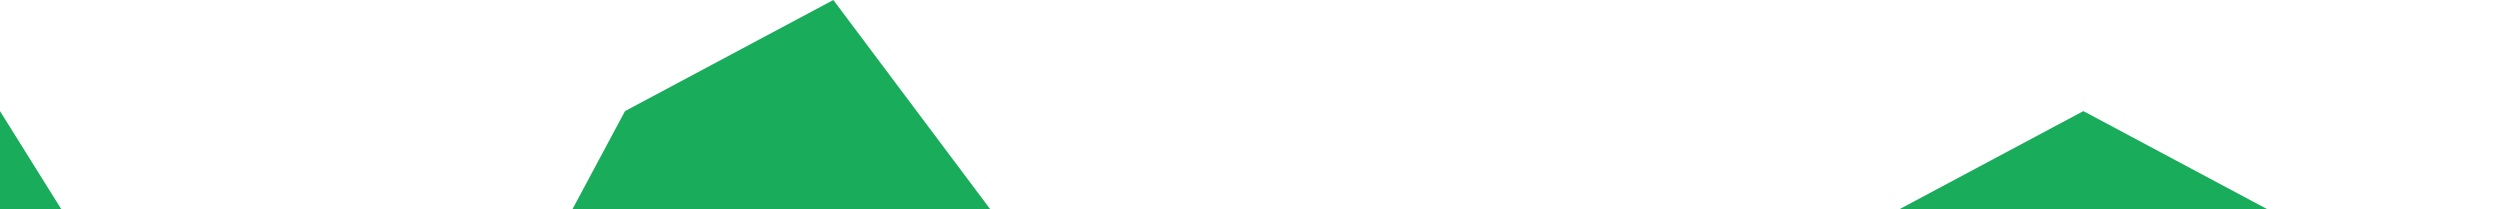
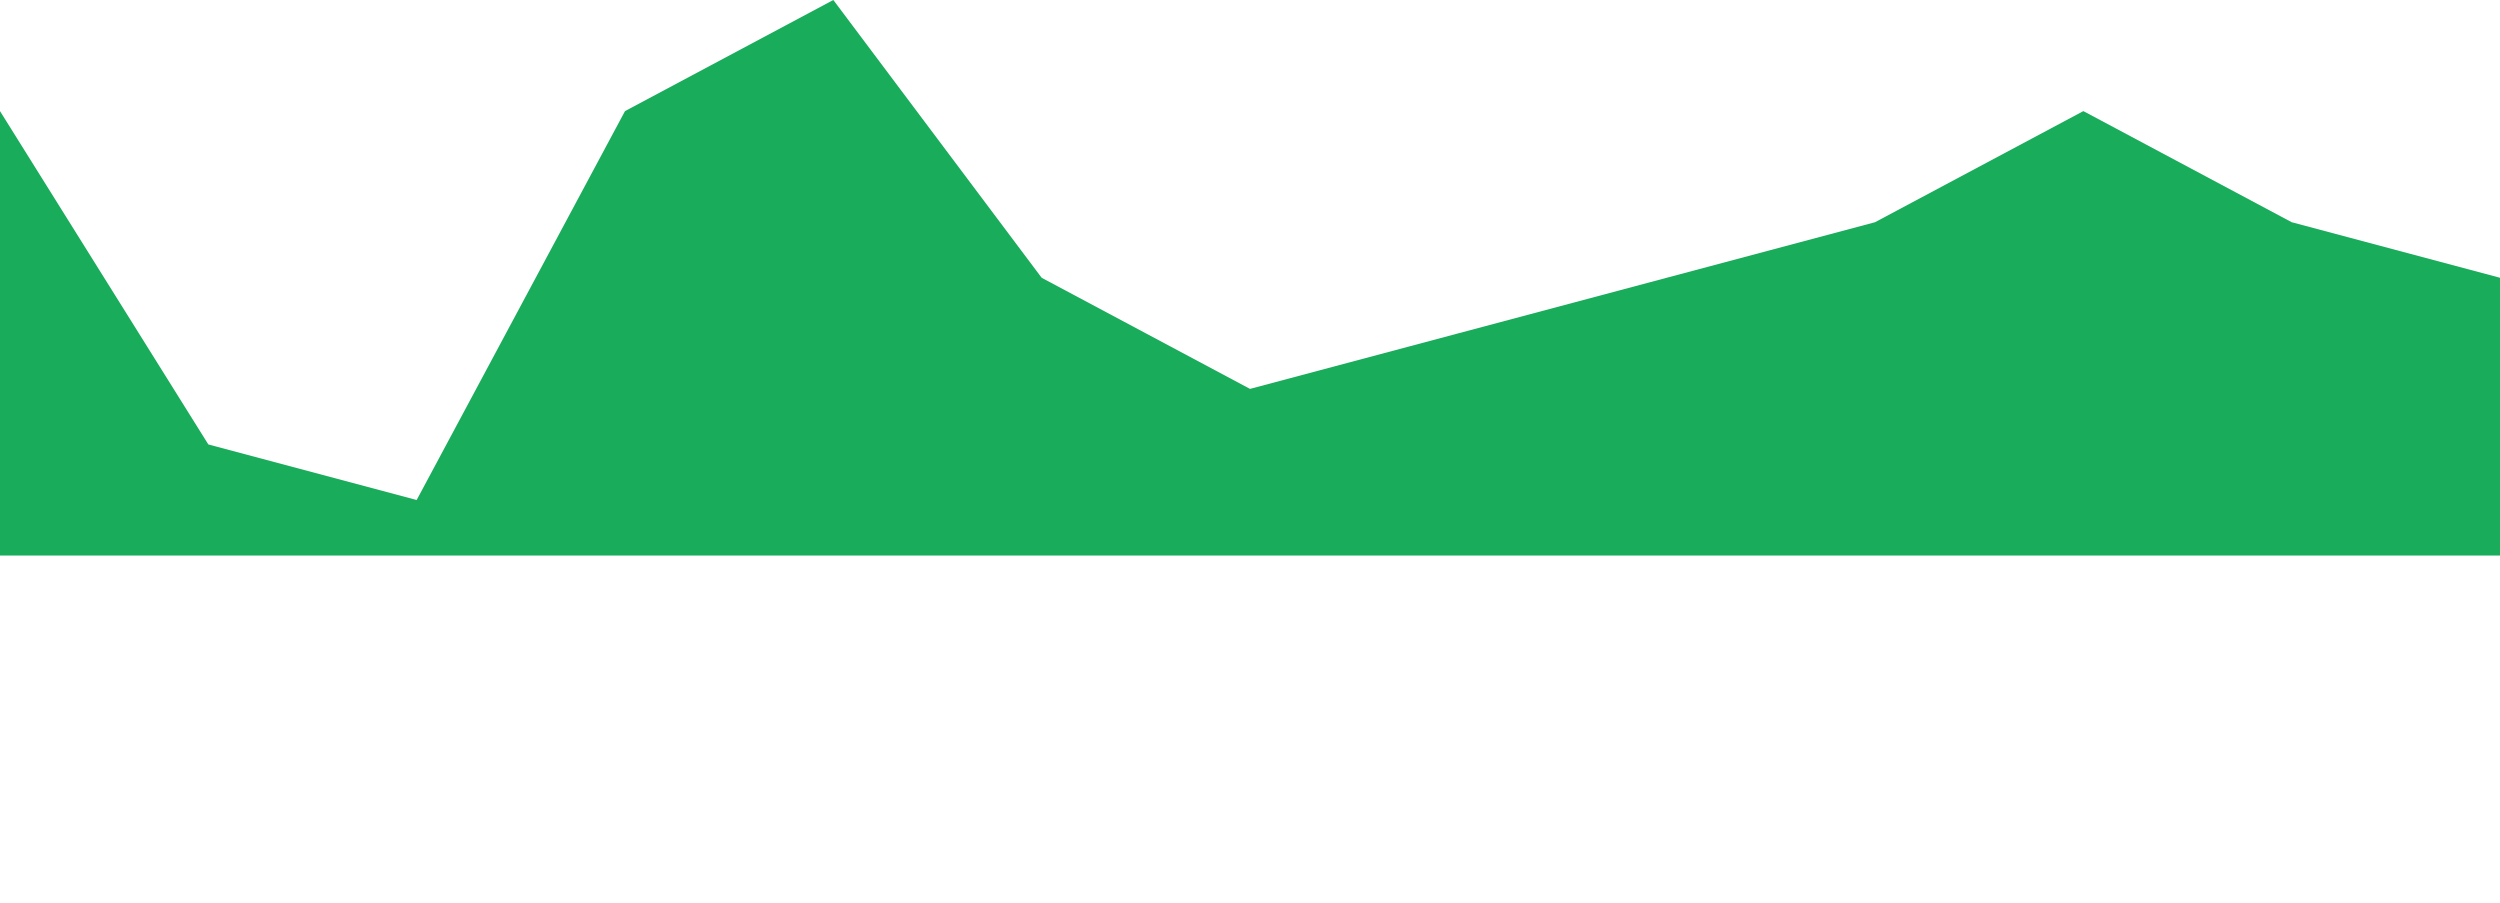
- <svg xmlns="http://www.w3.org/2000/svg" viewBox="0 0 1440 120">
+ <svg xmlns="http://www.w3.org/2000/svg" viewBox="0 0 1440 520">
  <path fill="#19ac5b" fill-opacity="1" d="M0,64L120,256L240,288L360,64L480,0L600,160L720,224L840,192L960,160L1080,128L1200,64L1320,128L1440,160L1440,320L1320,320L1200,320L1080,320L960,320L840,320L720,320L600,320L480,320L360,320L240,320L120,320L0,320Z" />
</svg>
